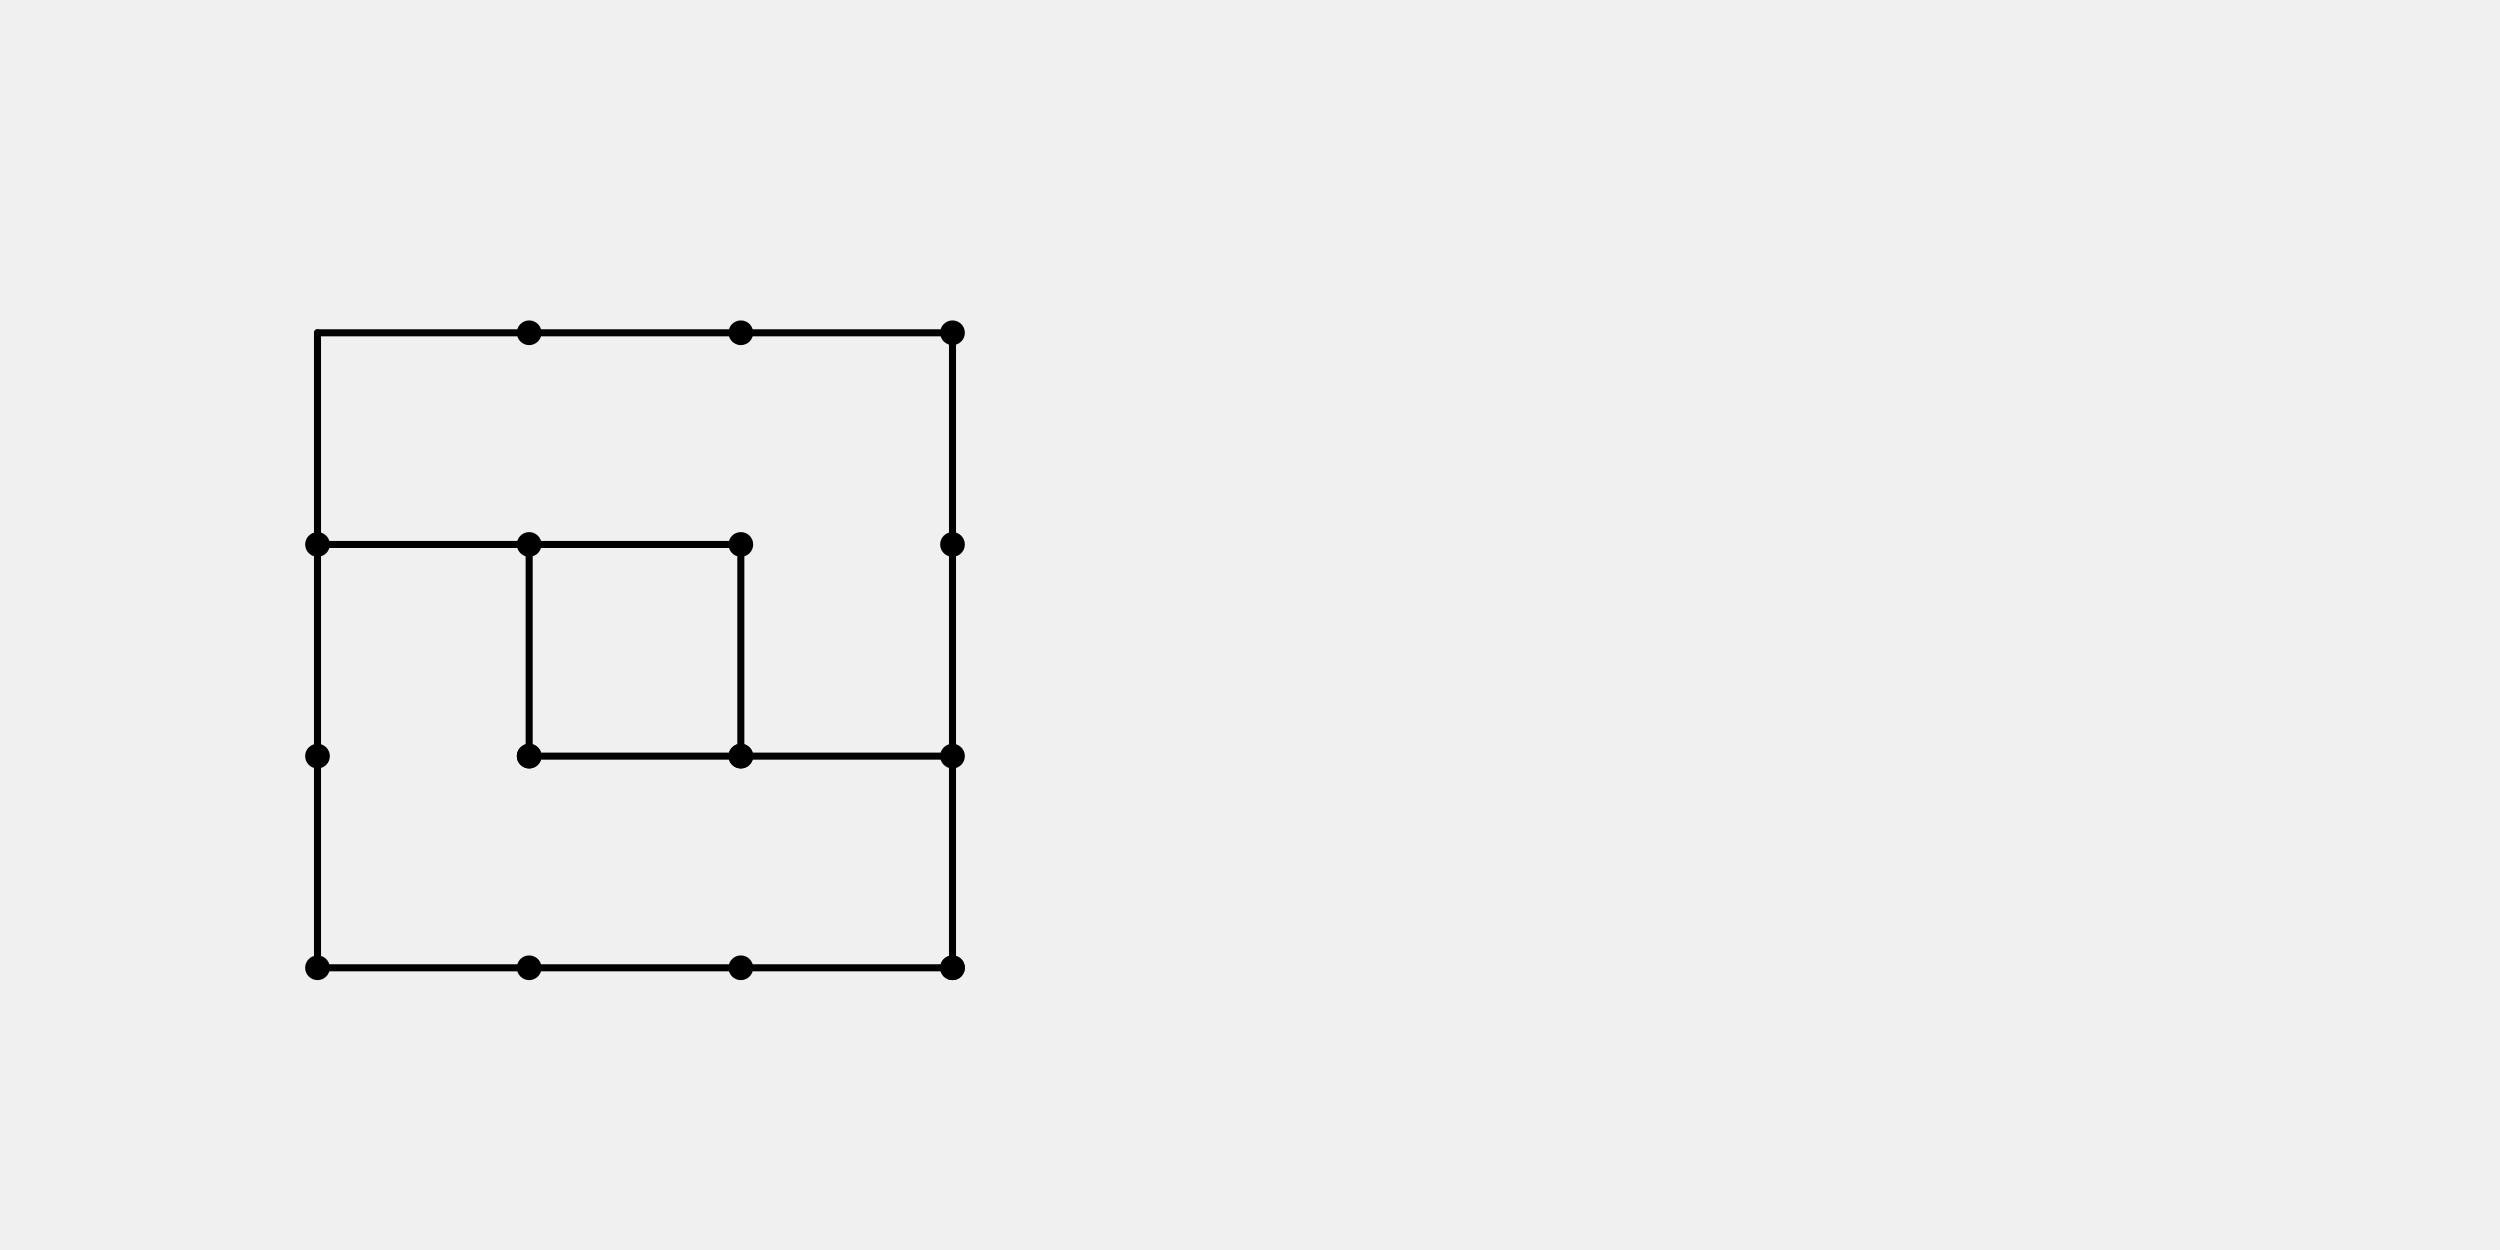
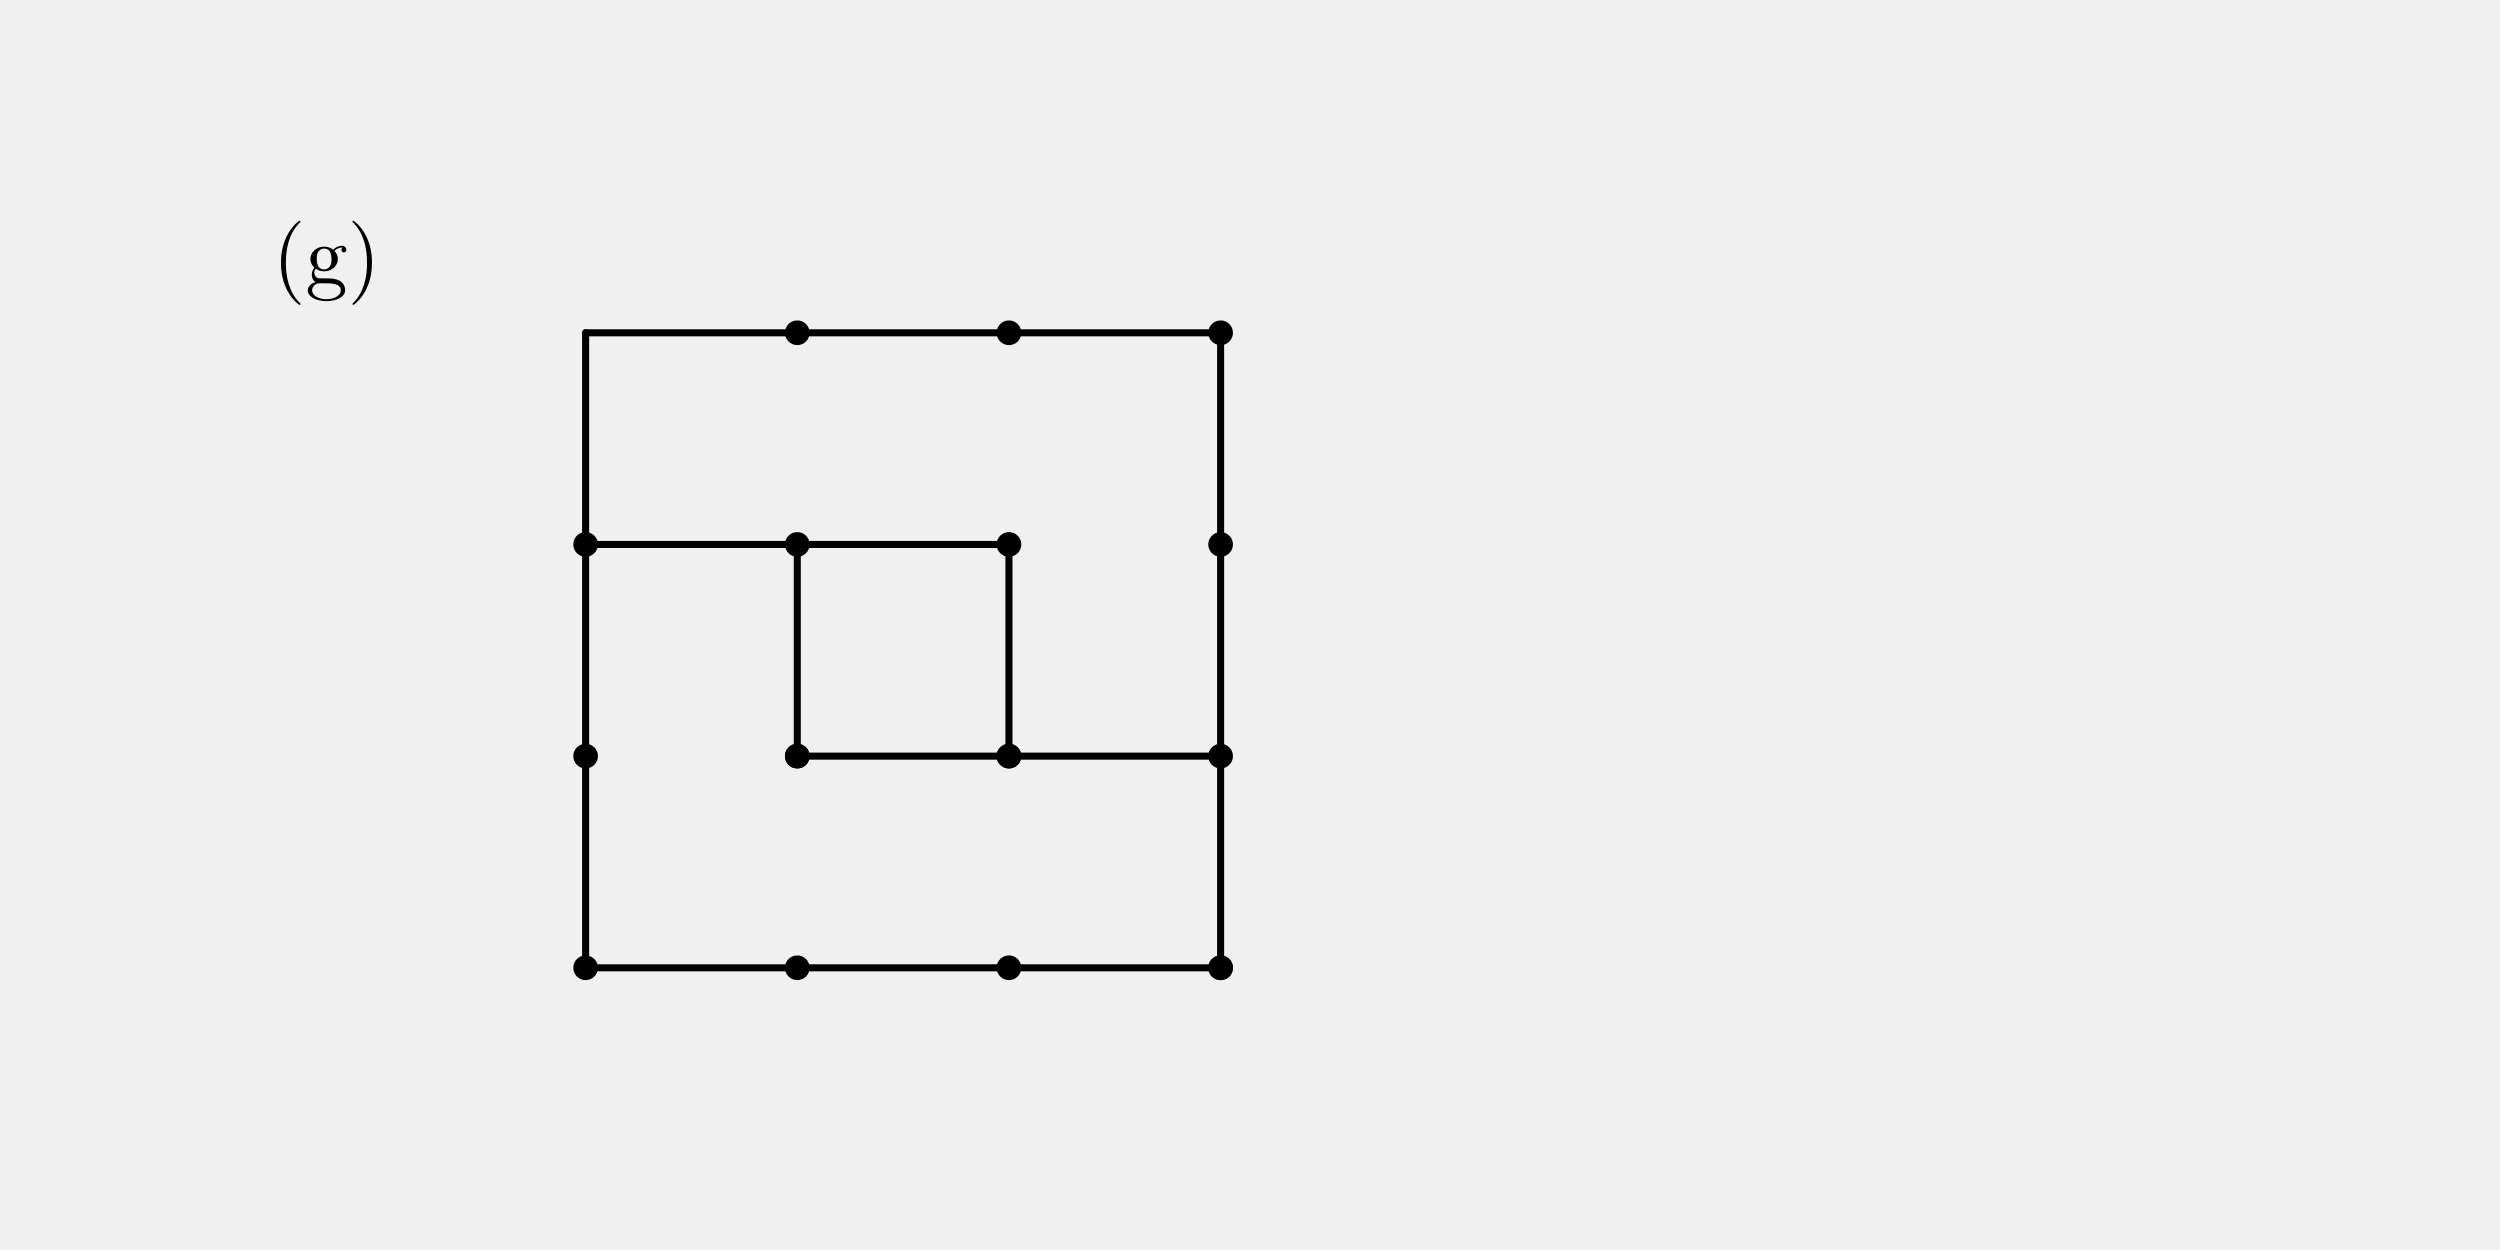
- <svg xmlns="http://www.w3.org/2000/svg" width="10cm" height="5cm" viewBox="0 0 354.331 177.165" id="svg2" version="1.1">
+ <svg xmlns="http://www.w3.org/2000/svg" xmlns:ns1="http://www.iki.fi/pav/software/textext/" width="10cm" height="5cm" viewBox="0 0 354.331 177.165" id="svg2" version="1.1">
  <defs id="defs4">
    </defs>
-   <g id="layer1" transform="translate(0,-875.1969)">
-     <g id="g4445" transform="translate(0,9.999999)">
-       <path id="path4399" d="m 45,912.362 30,0" style="color:#000000;clip-rule:nonzero;display:inline;overflow:visible;visibility:visible;opacity:1;isolation:auto;mix-blend-mode:normal;color-interpolation:sRGB;color-interpolation-filters:linearRGB;solid-color:#000000;solid-opacity:1;fill:#ffffff;fill-opacity:1;fill-rule:nonzero;stroke:#000000;stroke-width:1;stroke-linecap:round;stroke-linejoin:round;stroke-miterlimit:4;stroke-dasharray:none;stroke-dashoffset:0;stroke-opacity:1;color-rendering:auto;image-rendering:auto;shape-rendering:auto;text-rendering:auto;enable-background:accumulate" />
-       <circle r="1.75" cy="912.362" cx="75" style="fill:#000000;stroke:none" id="path4443" />
+   <g transform="translate(0,-875.1969)" id="layer1">
+     <g transform="translate(38,9.999999)" id="g4445">
+       <path style="color:#000000;clip-rule:nonzero;display:inline;overflow:visible;visibility:visible;opacity:1;isolation:auto;mix-blend-mode:normal;color-interpolation:sRGB;color-interpolation-filters:linearRGB;solid-color:#000000;solid-opacity:1;fill:#ffffff;fill-opacity:1;fill-rule:nonzero;stroke:#000000;stroke-width:1;stroke-linecap:round;stroke-linejoin:round;stroke-miterlimit:4;stroke-dasharray:none;stroke-dashoffset:0;stroke-opacity:1;color-rendering:auto;image-rendering:auto;shape-rendering:auto;text-rendering:auto;enable-background:accumulate" d="m 45,912.362 30,0" id="path4399" />
+       <circle id="path4443" style="fill:#000000;stroke:none" cx="75" cy="912.362" r="1.75" />
    </g>
-     <g transform="matrix(0,1,-1,0,957.3622,877.3622)" id="g4455">
-       <path style="color:#000000;clip-rule:nonzero;display:inline;overflow:visible;visibility:visible;opacity:1;isolation:auto;mix-blend-mode:normal;color-interpolation:sRGB;color-interpolation-filters:linearRGB;solid-color:#000000;solid-opacity:1;fill:#ffffff;fill-opacity:1;fill-rule:nonzero;stroke:#000000;stroke-width:1;stroke-linecap:round;stroke-linejoin:round;stroke-miterlimit:4;stroke-dasharray:none;stroke-dashoffset:0;stroke-opacity:1;color-rendering:auto;image-rendering:auto;shape-rendering:auto;text-rendering:auto;enable-background:accumulate" d="m 45,912.362 30,0" id="path4457" />
-       <circle id="circle4459" style="fill:#000000;stroke:none" cx="75" cy="912.362" r="1.75" />
+     <g id="g4455" transform="matrix(0,1,-1,0,995.3622,877.3622)">
+       <path id="path4457" d="m 45,912.362 30,0" style="color:#000000;clip-rule:nonzero;display:inline;overflow:visible;visibility:visible;opacity:1;isolation:auto;mix-blend-mode:normal;color-interpolation:sRGB;color-interpolation-filters:linearRGB;solid-color:#000000;solid-opacity:1;fill:#ffffff;fill-opacity:1;fill-rule:nonzero;stroke:#000000;stroke-width:1;stroke-linecap:round;stroke-linejoin:round;stroke-miterlimit:4;stroke-dasharray:none;stroke-dashoffset:0;stroke-opacity:1;color-rendering:auto;image-rendering:auto;shape-rendering:auto;text-rendering:auto;enable-background:accumulate" />
+       <circle r="1.75" cy="912.362" cx="75" style="fill:#000000;stroke:none" id="circle4459" />
    </g>
-     <g transform="translate(30,9.999999)" id="g4461">
-       <path style="color:#000000;clip-rule:nonzero;display:inline;overflow:visible;visibility:visible;opacity:1;isolation:auto;mix-blend-mode:normal;color-interpolation:sRGB;color-interpolation-filters:linearRGB;solid-color:#000000;solid-opacity:1;fill:#ffffff;fill-opacity:1;fill-rule:nonzero;stroke:#000000;stroke-width:1;stroke-linecap:round;stroke-linejoin:round;stroke-miterlimit:4;stroke-dasharray:none;stroke-dashoffset:0;stroke-opacity:1;color-rendering:auto;image-rendering:auto;shape-rendering:auto;text-rendering:auto;enable-background:accumulate" d="m 45,912.362 30,0" id="path4463" />
-       <circle id="circle4465" style="fill:#000000;stroke:none" cx="75" cy="912.362" r="1.75" />
+     <g id="g4461" transform="translate(68,9.999999)">
+       <path id="path4463" d="m 45,912.362 30,0" style="color:#000000;clip-rule:nonzero;display:inline;overflow:visible;visibility:visible;opacity:1;isolation:auto;mix-blend-mode:normal;color-interpolation:sRGB;color-interpolation-filters:linearRGB;solid-color:#000000;solid-opacity:1;fill:#ffffff;fill-opacity:1;fill-rule:nonzero;stroke:#000000;stroke-width:1;stroke-linecap:round;stroke-linejoin:round;stroke-miterlimit:4;stroke-dasharray:none;stroke-dashoffset:0;stroke-opacity:1;color-rendering:auto;image-rendering:auto;shape-rendering:auto;text-rendering:auto;enable-background:accumulate" />
+       <circle r="1.75" cy="912.362" cx="75" style="fill:#000000;stroke:none" id="circle4465" />
    </g>
-     <g id="g4491" transform="matrix(0,1,-1,0,957.3622,907.3622)">
-       <path id="path4493" d="m 45,912.362 30,0" style="color:#000000;clip-rule:nonzero;display:inline;overflow:visible;visibility:visible;opacity:1;isolation:auto;mix-blend-mode:normal;color-interpolation:sRGB;color-interpolation-filters:linearRGB;solid-color:#000000;solid-opacity:1;fill:#ffffff;fill-opacity:1;fill-rule:nonzero;stroke:#000000;stroke-width:1;stroke-linecap:round;stroke-linejoin:round;stroke-miterlimit:4;stroke-dasharray:none;stroke-dashoffset:0;stroke-opacity:1;color-rendering:auto;image-rendering:auto;shape-rendering:auto;text-rendering:auto;enable-background:accumulate" />
-       <circle r="1.75" cy="912.362" cx="75" style="fill:#000000;stroke:none" id="circle4495" />
+     <g transform="matrix(0,1,-1,0,995.3622,907.3622)" id="g4491">
+       <path style="color:#000000;clip-rule:nonzero;display:inline;overflow:visible;visibility:visible;opacity:1;isolation:auto;mix-blend-mode:normal;color-interpolation:sRGB;color-interpolation-filters:linearRGB;solid-color:#000000;solid-opacity:1;fill:#ffffff;fill-opacity:1;fill-rule:nonzero;stroke:#000000;stroke-width:1;stroke-linecap:round;stroke-linejoin:round;stroke-miterlimit:4;stroke-dasharray:none;stroke-dashoffset:0;stroke-opacity:1;color-rendering:auto;image-rendering:auto;shape-rendering:auto;text-rendering:auto;enable-background:accumulate" d="m 45,912.362 30,0" id="path4493" />
+       <circle id="circle4495" style="fill:#000000;stroke:none" cx="75" cy="912.362" r="1.75" />
    </g>
-     <g id="g4356" transform="translate(59.99999,9.999999)">
-       <path id="path4358" d="m 45,912.362 30,0" style="color:#000000;clip-rule:nonzero;display:inline;overflow:visible;visibility:visible;opacity:1;isolation:auto;mix-blend-mode:normal;color-interpolation:sRGB;color-interpolation-filters:linearRGB;solid-color:#000000;solid-opacity:1;fill:#ffffff;fill-opacity:1;fill-rule:nonzero;stroke:#000000;stroke-width:1;stroke-linecap:round;stroke-linejoin:round;stroke-miterlimit:4;stroke-dasharray:none;stroke-dashoffset:0;stroke-opacity:1;color-rendering:auto;image-rendering:auto;shape-rendering:auto;text-rendering:auto;enable-background:accumulate" />
-       <circle r="1.75" cy="912.362" cx="75" style="fill:#000000;stroke:none" id="circle4360" />
+     <g transform="translate(97.99999,9.999999)" id="g4356">
+       <path style="color:#000000;clip-rule:nonzero;display:inline;overflow:visible;visibility:visible;opacity:1;isolation:auto;mix-blend-mode:normal;color-interpolation:sRGB;color-interpolation-filters:linearRGB;solid-color:#000000;solid-opacity:1;fill:#ffffff;fill-opacity:1;fill-rule:nonzero;stroke:#000000;stroke-width:1;stroke-linecap:round;stroke-linejoin:round;stroke-miterlimit:4;stroke-dasharray:none;stroke-dashoffset:0;stroke-opacity:1;color-rendering:auto;image-rendering:auto;shape-rendering:auto;text-rendering:auto;enable-background:accumulate" d="m 45,912.362 30,0" id="path4358" />
+       <circle id="circle4360" style="fill:#000000;stroke:none" cx="75" cy="912.362" r="1.75" />
    </g>
-     <g transform="matrix(0,1,-1,0,1047.362,877.3622)" id="g4368">
-       <path style="color:#000000;clip-rule:nonzero;display:inline;overflow:visible;visibility:visible;opacity:1;isolation:auto;mix-blend-mode:normal;color-interpolation:sRGB;color-interpolation-filters:linearRGB;solid-color:#000000;solid-opacity:1;fill:#ffffff;fill-opacity:1;fill-rule:nonzero;stroke:#000000;stroke-width:1;stroke-linecap:round;stroke-linejoin:round;stroke-miterlimit:4;stroke-dasharray:none;stroke-dashoffset:0;stroke-opacity:1;color-rendering:auto;image-rendering:auto;shape-rendering:auto;text-rendering:auto;enable-background:accumulate" d="m 45,912.362 30,0" id="path4370" />
-       <circle id="circle4372" style="fill:#000000;stroke:none" cx="75" cy="912.362" r="1.75" />
+     <g id="g4368" transform="matrix(0,1,-1,0,1085.362,877.3622)">
+       <path id="path4370" d="m 45,912.362 30,0" style="color:#000000;clip-rule:nonzero;display:inline;overflow:visible;visibility:visible;opacity:1;isolation:auto;mix-blend-mode:normal;color-interpolation:sRGB;color-interpolation-filters:linearRGB;solid-color:#000000;solid-opacity:1;fill:#ffffff;fill-opacity:1;fill-rule:nonzero;stroke:#000000;stroke-width:1;stroke-linecap:round;stroke-linejoin:round;stroke-miterlimit:4;stroke-dasharray:none;stroke-dashoffset:0;stroke-opacity:1;color-rendering:auto;image-rendering:auto;shape-rendering:auto;text-rendering:auto;enable-background:accumulate" />
+       <circle r="1.75" cy="912.362" cx="75" style="fill:#000000;stroke:none" id="circle4372" />
    </g>
-     <g id="g4380" transform="matrix(0,1,-1,0,1047.362,907.3622)">
-       <path id="path4382" d="m 45,912.362 30,0" style="color:#000000;clip-rule:nonzero;display:inline;overflow:visible;visibility:visible;opacity:1;isolation:auto;mix-blend-mode:normal;color-interpolation:sRGB;color-interpolation-filters:linearRGB;solid-color:#000000;solid-opacity:1;fill:#ffffff;fill-opacity:1;fill-rule:nonzero;stroke:#000000;stroke-width:1;stroke-linecap:round;stroke-linejoin:round;stroke-miterlimit:4;stroke-dasharray:none;stroke-dashoffset:0;stroke-opacity:1;color-rendering:auto;image-rendering:auto;shape-rendering:auto;text-rendering:auto;enable-background:accumulate" />
-       <circle r="1.75" cy="912.362" cx="75" style="fill:#000000;stroke:none" id="circle4384" />
+     <g transform="matrix(0,1,-1,0,1085.362,907.3622)" id="g4380">
+       <path style="color:#000000;clip-rule:nonzero;display:inline;overflow:visible;visibility:visible;opacity:1;isolation:auto;mix-blend-mode:normal;color-interpolation:sRGB;color-interpolation-filters:linearRGB;solid-color:#000000;solid-opacity:1;fill:#ffffff;fill-opacity:1;fill-rule:nonzero;stroke:#000000;stroke-width:1;stroke-linecap:round;stroke-linejoin:round;stroke-miterlimit:4;stroke-dasharray:none;stroke-dashoffset:0;stroke-opacity:1;color-rendering:auto;image-rendering:auto;shape-rendering:auto;text-rendering:auto;enable-background:accumulate" d="m 45,912.362 30,0" id="path4382" />
+       <circle id="circle4384" style="fill:#000000;stroke:none" cx="75" cy="912.362" r="1.75" />
    </g>
-     <g transform="translate(2.1186088e-6,99.99999)" id="g4386">
-       <path style="color:#000000;clip-rule:nonzero;display:inline;overflow:visible;visibility:visible;opacity:1;isolation:auto;mix-blend-mode:normal;color-interpolation:sRGB;color-interpolation-filters:linearRGB;solid-color:#000000;solid-opacity:1;fill:#ffffff;fill-opacity:1;fill-rule:nonzero;stroke:#000000;stroke-width:1;stroke-linecap:round;stroke-linejoin:round;stroke-miterlimit:4;stroke-dasharray:none;stroke-dashoffset:0;stroke-opacity:1;color-rendering:auto;image-rendering:auto;shape-rendering:auto;text-rendering:auto;enable-background:accumulate" d="m 45,912.362 30,0" id="path4388" />
-       <circle id="circle4390" style="fill:#000000;stroke:none" cx="75" cy="912.362" r="1.75" />
+     <g id="g4386" transform="translate(38,99.99999)">
+       <path id="path4388" d="m 45,912.362 30,0" style="color:#000000;clip-rule:nonzero;display:inline;overflow:visible;visibility:visible;opacity:1;isolation:auto;mix-blend-mode:normal;color-interpolation:sRGB;color-interpolation-filters:linearRGB;solid-color:#000000;solid-opacity:1;fill:#ffffff;fill-opacity:1;fill-rule:nonzero;stroke:#000000;stroke-width:1;stroke-linecap:round;stroke-linejoin:round;stroke-miterlimit:4;stroke-dasharray:none;stroke-dashoffset:0;stroke-opacity:1;color-rendering:auto;image-rendering:auto;shape-rendering:auto;text-rendering:auto;enable-background:accumulate" />
+       <circle r="1.75" cy="912.362" cx="75" style="fill:#000000;stroke:none" id="circle4390" />
    </g>
-     <g transform="matrix(0,1,-1,0,957.3622,937.3622)" id="g4392">
-       <path style="color:#000000;clip-rule:nonzero;display:inline;overflow:visible;visibility:visible;opacity:1;isolation:auto;mix-blend-mode:normal;color-interpolation:sRGB;color-interpolation-filters:linearRGB;solid-color:#000000;solid-opacity:1;fill:#ffffff;fill-opacity:1;fill-rule:nonzero;stroke:#000000;stroke-width:1;stroke-linecap:round;stroke-linejoin:round;stroke-miterlimit:4;stroke-dasharray:none;stroke-dashoffset:0;stroke-opacity:1;color-rendering:auto;image-rendering:auto;shape-rendering:auto;text-rendering:auto;enable-background:accumulate" d="m 45,912.362 30,0" id="path4394" />
-       <circle id="circle4396" style="fill:#000000;stroke:none" cx="75" cy="912.362" r="1.75" />
+     <g id="g4392" transform="matrix(0,1,-1,0,995.3622,937.3622)">
+       <path id="path4394" d="m 45,912.362 30,0" style="color:#000000;clip-rule:nonzero;display:inline;overflow:visible;visibility:visible;opacity:1;isolation:auto;mix-blend-mode:normal;color-interpolation:sRGB;color-interpolation-filters:linearRGB;solid-color:#000000;solid-opacity:1;fill:#ffffff;fill-opacity:1;fill-rule:nonzero;stroke:#000000;stroke-width:1;stroke-linecap:round;stroke-linejoin:round;stroke-miterlimit:4;stroke-dasharray:none;stroke-dashoffset:0;stroke-opacity:1;color-rendering:auto;image-rendering:auto;shape-rendering:auto;text-rendering:auto;enable-background:accumulate" />
+       <circle r="1.75" cy="912.362" cx="75" style="fill:#000000;stroke:none" id="circle4396" />
    </g>
-     <g id="g4398" transform="translate(30,99.99999)">
-       <path id="path4400" d="m 45,912.362 30,0" style="color:#000000;clip-rule:nonzero;display:inline;overflow:visible;visibility:visible;opacity:1;isolation:auto;mix-blend-mode:normal;color-interpolation:sRGB;color-interpolation-filters:linearRGB;solid-color:#000000;solid-opacity:1;fill:#ffffff;fill-opacity:1;fill-rule:nonzero;stroke:#000000;stroke-width:1;stroke-linecap:round;stroke-linejoin:round;stroke-miterlimit:4;stroke-dasharray:none;stroke-dashoffset:0;stroke-opacity:1;color-rendering:auto;image-rendering:auto;shape-rendering:auto;text-rendering:auto;enable-background:accumulate" />
-       <circle r="1.75" cy="912.362" cx="75" style="fill:#000000;stroke:none" id="circle4402" />
+     <g transform="translate(68,99.99999)" id="g4398">
+       <path style="color:#000000;clip-rule:nonzero;display:inline;overflow:visible;visibility:visible;opacity:1;isolation:auto;mix-blend-mode:normal;color-interpolation:sRGB;color-interpolation-filters:linearRGB;solid-color:#000000;solid-opacity:1;fill:#ffffff;fill-opacity:1;fill-rule:nonzero;stroke:#000000;stroke-width:1;stroke-linecap:round;stroke-linejoin:round;stroke-miterlimit:4;stroke-dasharray:none;stroke-dashoffset:0;stroke-opacity:1;color-rendering:auto;image-rendering:auto;shape-rendering:auto;text-rendering:auto;enable-background:accumulate" d="m 45,912.362 30,0" id="path4400" />
+       <circle id="circle4402" style="fill:#000000;stroke:none" cx="75" cy="912.362" r="1.75" />
    </g>
-     <g transform="translate(59.99999,99.99999)" id="g4416">
-       <path style="color:#000000;clip-rule:nonzero;display:inline;overflow:visible;visibility:visible;opacity:1;isolation:auto;mix-blend-mode:normal;color-interpolation:sRGB;color-interpolation-filters:linearRGB;solid-color:#000000;solid-opacity:1;fill:#ffffff;fill-opacity:1;fill-rule:nonzero;stroke:#000000;stroke-width:1;stroke-linecap:round;stroke-linejoin:round;stroke-miterlimit:4;stroke-dasharray:none;stroke-dashoffset:0;stroke-opacity:1;color-rendering:auto;image-rendering:auto;shape-rendering:auto;text-rendering:auto;enable-background:accumulate" d="m 45,912.362 30,0" id="path4418" />
-       <circle id="circle4420" style="fill:#000000;stroke:none" cx="75" cy="912.362" r="1.75" />
+     <g id="g4416" transform="translate(97.99999,99.99999)">
+       <path id="path4418" d="m 45,912.362 30,0" style="color:#000000;clip-rule:nonzero;display:inline;overflow:visible;visibility:visible;opacity:1;isolation:auto;mix-blend-mode:normal;color-interpolation:sRGB;color-interpolation-filters:linearRGB;solid-color:#000000;solid-opacity:1;fill:#ffffff;fill-opacity:1;fill-rule:nonzero;stroke:#000000;stroke-width:1;stroke-linecap:round;stroke-linejoin:round;stroke-miterlimit:4;stroke-dasharray:none;stroke-dashoffset:0;stroke-opacity:1;color-rendering:auto;image-rendering:auto;shape-rendering:auto;text-rendering:auto;enable-background:accumulate" />
+       <circle r="1.75" cy="912.362" cx="75" style="fill:#000000;stroke:none" id="circle4420" />
    </g>
-     <g transform="matrix(0,1,-1,0,1047.362,937.3622)" id="g4422">
-       <path style="color:#000000;clip-rule:nonzero;display:inline;overflow:visible;visibility:visible;opacity:1;isolation:auto;mix-blend-mode:normal;color-interpolation:sRGB;color-interpolation-filters:linearRGB;solid-color:#000000;solid-opacity:1;fill:#ffffff;fill-opacity:1;fill-rule:nonzero;stroke:#000000;stroke-width:1;stroke-linecap:round;stroke-linejoin:round;stroke-miterlimit:4;stroke-dasharray:none;stroke-dashoffset:0;stroke-opacity:1;color-rendering:auto;image-rendering:auto;shape-rendering:auto;text-rendering:auto;enable-background:accumulate" d="m 45,912.362 30,0" id="path4424" />
-       <circle id="circle4426" style="fill:#000000;stroke:none" cx="75" cy="912.362" r="1.75" />
+     <g id="g4422" transform="matrix(0,1,-1,0,1085.362,937.3622)">
+       <path id="path4424" d="m 45,912.362 30,0" style="color:#000000;clip-rule:nonzero;display:inline;overflow:visible;visibility:visible;opacity:1;isolation:auto;mix-blend-mode:normal;color-interpolation:sRGB;color-interpolation-filters:linearRGB;solid-color:#000000;solid-opacity:1;fill:#ffffff;fill-opacity:1;fill-rule:nonzero;stroke:#000000;stroke-width:1;stroke-linecap:round;stroke-linejoin:round;stroke-miterlimit:4;stroke-dasharray:none;stroke-dashoffset:0;stroke-opacity:1;color-rendering:auto;image-rendering:auto;shape-rendering:auto;text-rendering:auto;enable-background:accumulate" />
+       <circle r="1.75" cy="912.362" cx="75" style="fill:#000000;stroke:none" id="circle4426" />
    </g>
-     <g id="g4514" transform="matrix(-1,0,0,1,150,69.99999)">
-       <path id="path4516" d="m 45,912.362 30,0" style="color:#000000;clip-rule:nonzero;display:inline;overflow:visible;visibility:visible;opacity:1;isolation:auto;mix-blend-mode:normal;color-interpolation:sRGB;color-interpolation-filters:linearRGB;solid-color:#000000;solid-opacity:1;fill:#ffffff;fill-opacity:1;fill-rule:nonzero;stroke:#000000;stroke-width:1;stroke-linecap:round;stroke-linejoin:round;stroke-miterlimit:4;stroke-dasharray:none;stroke-dashoffset:0;stroke-opacity:1;color-rendering:auto;image-rendering:auto;shape-rendering:auto;text-rendering:auto;enable-background:accumulate" />
-       <circle r="1.75" cy="912.362" cx="75" style="fill:#000000;stroke:none" id="circle4518" />
+     <g transform="matrix(-1,0,0,1,188,69.99999)" id="g4514">
+       <path style="color:#000000;clip-rule:nonzero;display:inline;overflow:visible;visibility:visible;opacity:1;isolation:auto;mix-blend-mode:normal;color-interpolation:sRGB;color-interpolation-filters:linearRGB;solid-color:#000000;solid-opacity:1;fill:#ffffff;fill-opacity:1;fill-rule:nonzero;stroke:#000000;stroke-width:1;stroke-linecap:round;stroke-linejoin:round;stroke-miterlimit:4;stroke-dasharray:none;stroke-dashoffset:0;stroke-opacity:1;color-rendering:auto;image-rendering:auto;shape-rendering:auto;text-rendering:auto;enable-background:accumulate" d="m 45,912.362 30,0" id="path4516" />
+       <circle id="circle4518" style="fill:#000000;stroke:none" cx="75" cy="912.362" r="1.75" />
    </g>
-     <g transform="matrix(0,1,-1,0,1017.362,907.3622)" id="g4538">
-       <path style="color:#000000;clip-rule:nonzero;display:inline;overflow:visible;visibility:visible;opacity:1;isolation:auto;mix-blend-mode:normal;color-interpolation:sRGB;color-interpolation-filters:linearRGB;solid-color:#000000;solid-opacity:1;fill:#ffffff;fill-opacity:1;fill-rule:nonzero;stroke:#000000;stroke-width:1;stroke-linecap:round;stroke-linejoin:round;stroke-miterlimit:4;stroke-dasharray:none;stroke-dashoffset:0;stroke-opacity:1;color-rendering:auto;image-rendering:auto;shape-rendering:auto;text-rendering:auto;enable-background:accumulate" d="m 45,912.362 30,0" id="path4540" />
-       <circle id="circle4542" style="fill:#000000;stroke:none" cx="75" cy="912.362" r="1.75" />
+     <g id="g4538" transform="matrix(0,1,-1,0,1055.362,907.3622)">
+       <path id="path4540" d="m 45,912.362 30,0" style="color:#000000;clip-rule:nonzero;display:inline;overflow:visible;visibility:visible;opacity:1;isolation:auto;mix-blend-mode:normal;color-interpolation:sRGB;color-interpolation-filters:linearRGB;solid-color:#000000;solid-opacity:1;fill:#ffffff;fill-opacity:1;fill-rule:nonzero;stroke:#000000;stroke-width:1;stroke-linecap:round;stroke-linejoin:round;stroke-miterlimit:4;stroke-dasharray:none;stroke-dashoffset:0;stroke-opacity:1;color-rendering:auto;image-rendering:auto;shape-rendering:auto;text-rendering:auto;enable-background:accumulate" />
+       <circle r="1.75" cy="912.362" cx="75" style="fill:#000000;stroke:none" id="circle4542" />
    </g>
-     <g transform="translate(29.99998,39.99999)" id="g4556">
-       <path style="color:#000000;clip-rule:nonzero;display:inline;overflow:visible;visibility:visible;opacity:1;isolation:auto;mix-blend-mode:normal;color-interpolation:sRGB;color-interpolation-filters:linearRGB;solid-color:#000000;solid-opacity:1;fill:#ffffff;fill-opacity:1;fill-rule:nonzero;stroke:#000000;stroke-width:1;stroke-linecap:round;stroke-linejoin:round;stroke-miterlimit:4;stroke-dasharray:none;stroke-dashoffset:0;stroke-opacity:1;color-rendering:auto;image-rendering:auto;shape-rendering:auto;text-rendering:auto;enable-background:accumulate" d="m 45,912.362 30,0" id="path4558" />
-       <circle id="circle4560" style="fill:#000000;stroke:none" cx="75" cy="912.362" r="1.75" />
+     <g id="g4556" transform="translate(67.99998,39.99999)">
+       <path id="path4558" d="m 45,912.362 30,0" style="color:#000000;clip-rule:nonzero;display:inline;overflow:visible;visibility:visible;opacity:1;isolation:auto;mix-blend-mode:normal;color-interpolation:sRGB;color-interpolation-filters:linearRGB;solid-color:#000000;solid-opacity:1;fill:#ffffff;fill-opacity:1;fill-rule:nonzero;stroke:#000000;stroke-width:1;stroke-linecap:round;stroke-linejoin:round;stroke-miterlimit:4;stroke-dasharray:none;stroke-dashoffset:0;stroke-opacity:1;color-rendering:auto;image-rendering:auto;shape-rendering:auto;text-rendering:auto;enable-background:accumulate" />
+       <circle r="1.75" cy="912.362" cx="75" style="fill:#000000;stroke:none" id="circle4560" />
    </g>
-     <g id="g4568" transform="matrix(0,1,-1,0,987.3622,907.3622)">
-       <path id="path4570" d="m 45,912.362 30,0" style="color:#000000;clip-rule:nonzero;display:inline;overflow:visible;visibility:visible;opacity:1;isolation:auto;mix-blend-mode:normal;color-interpolation:sRGB;color-interpolation-filters:linearRGB;solid-color:#000000;solid-opacity:1;fill:#ffffff;fill-opacity:1;fill-rule:nonzero;stroke:#000000;stroke-width:1;stroke-linecap:round;stroke-linejoin:round;stroke-miterlimit:4;stroke-dasharray:none;stroke-dashoffset:0;stroke-opacity:1;color-rendering:auto;image-rendering:auto;shape-rendering:auto;text-rendering:auto;enable-background:accumulate" />
-       <circle r="1.75" cy="912.362" cx="75" style="fill:#000000;stroke:none" id="circle4572" />
+     <g transform="matrix(0,1,-1,0,1025.362,907.3622)" id="g4568">
+       <path style="color:#000000;clip-rule:nonzero;display:inline;overflow:visible;visibility:visible;opacity:1;isolation:auto;mix-blend-mode:normal;color-interpolation:sRGB;color-interpolation-filters:linearRGB;solid-color:#000000;solid-opacity:1;fill:#ffffff;fill-opacity:1;fill-rule:nonzero;stroke:#000000;stroke-width:1;stroke-linecap:round;stroke-linejoin:round;stroke-miterlimit:4;stroke-dasharray:none;stroke-dashoffset:0;stroke-opacity:1;color-rendering:auto;image-rendering:auto;shape-rendering:auto;text-rendering:auto;enable-background:accumulate" d="m 45,912.362 30,0" id="path4570" />
+       <circle id="circle4572" style="fill:#000000;stroke:none" cx="75" cy="912.362" r="1.75" />
    </g>
-     <g id="g4648" transform="translate(2.0593044e-6,39.99999)">
-       <path id="path4650" d="m 45,912.362 30,0" style="color:#000000;clip-rule:nonzero;display:inline;overflow:visible;visibility:visible;opacity:1;isolation:auto;mix-blend-mode:normal;color-interpolation:sRGB;color-interpolation-filters:linearRGB;solid-color:#000000;solid-opacity:1;fill:#ffffff;fill-opacity:1;fill-rule:nonzero;stroke:#000000;stroke-width:1;stroke-linecap:round;stroke-linejoin:round;stroke-miterlimit:4;stroke-dasharray:none;stroke-dashoffset:0;stroke-opacity:1;color-rendering:auto;image-rendering:auto;shape-rendering:auto;text-rendering:auto;enable-background:accumulate" />
-       <circle r="1.75" cy="912.362" cx="75" style="fill:#000000;stroke:none" id="circle4652" />
+     <g transform="translate(38,39.99999)" id="g4648">
+       <path style="color:#000000;clip-rule:nonzero;display:inline;overflow:visible;visibility:visible;opacity:1;isolation:auto;mix-blend-mode:normal;color-interpolation:sRGB;color-interpolation-filters:linearRGB;solid-color:#000000;solid-opacity:1;fill:#ffffff;fill-opacity:1;fill-rule:nonzero;stroke:#000000;stroke-width:1;stroke-linecap:round;stroke-linejoin:round;stroke-miterlimit:4;stroke-dasharray:none;stroke-dashoffset:0;stroke-opacity:1;color-rendering:auto;image-rendering:auto;shape-rendering:auto;text-rendering:auto;enable-background:accumulate" d="m 45,912.362 30,0" id="path4650" />
+       <circle id="circle4652" style="fill:#000000;stroke:none" cx="75" cy="912.362" r="1.75" />
    </g>
-     <g transform="matrix(-1,0,0,1,180,69.99999)" id="g4654">
-       <path style="color:#000000;clip-rule:nonzero;display:inline;overflow:visible;visibility:visible;opacity:1;isolation:auto;mix-blend-mode:normal;color-interpolation:sRGB;color-interpolation-filters:linearRGB;solid-color:#000000;solid-opacity:1;fill:#ffffff;fill-opacity:1;fill-rule:nonzero;stroke:#000000;stroke-width:1;stroke-linecap:round;stroke-linejoin:round;stroke-miterlimit:4;stroke-dasharray:none;stroke-dashoffset:0;stroke-opacity:1;color-rendering:auto;image-rendering:auto;shape-rendering:auto;text-rendering:auto;enable-background:accumulate" d="m 45,912.362 30,0" id="path4656" />
-       <circle id="circle4658" style="fill:#000000;stroke:none" cx="75" cy="912.362" r="1.75" />
+     <g id="g4654" transform="matrix(-1,0,0,1,218,69.99999)">
+       <path id="path4656" d="m 45,912.362 30,0" style="color:#000000;clip-rule:nonzero;display:inline;overflow:visible;visibility:visible;opacity:1;isolation:auto;mix-blend-mode:normal;color-interpolation:sRGB;color-interpolation-filters:linearRGB;solid-color:#000000;solid-opacity:1;fill:#ffffff;fill-opacity:1;fill-rule:nonzero;stroke:#000000;stroke-width:1;stroke-linecap:round;stroke-linejoin:round;stroke-miterlimit:4;stroke-dasharray:none;stroke-dashoffset:0;stroke-opacity:1;color-rendering:auto;image-rendering:auto;shape-rendering:auto;text-rendering:auto;enable-background:accumulate" />
+       <circle r="1.75" cy="912.362" cx="75" style="fill:#000000;stroke:none" id="circle4658" />
+     </g>
+     <g ns1:preamble="" ns1:text="(g)" word-spacing="normal" letter-spacing="normal" font-size-adjust="none" font-stretch="normal" font-weight="normal" font-variant="normal" font-style="normal" stroke-miterlimit="10.433" xml:space="preserve" transform="matrix(1.2,0,0,-1.2,-229.4846,1763.977)" id="content" style="font-style:normal;font-variant:normal;font-weight:normal;font-stretch:normal;letter-spacing:normal;word-spacing:normal;text-anchor:start;fill:none;fill-opacity:1;fill-rule:evenodd;stroke:#000000;stroke-linecap:butt;stroke-linejoin:miter;stroke-miterlimit:10.433;stroke-dasharray:none;stroke-dashoffset:0;stroke-opacity:1">
+       <path id="path3773" d="m 226.73,704.74 0,0.01 0,0 0,0 0,0.01 0,0 0,0 0,0.01 0,0 0,0 -0.01,0.01 0,0 0,0.01 0,0 -0.01,0.01 0,0 -0.01,0.01 0,0.01 -0.01,0 0,0.01 -0.01,0 0,0.01 0,0 -0.01,0 0,0.01 0,0 -0.01,0.01 0,0 -0.01,0.01 0,0 -0.01,0.01 0,0 -0.01,0.01 0,0.01 -0.01,0 -0.01,0.01 0,0.01 -0.01,0 -0.01,0.01 0,0.01 -0.01,0 -0.01,0.01 -0.01,0.01 c -1.24,1.25 -1.56,3.13 -1.56,4.65 0,1.73 0.38,3.46 1.6,4.7 0.13,0.12 0.13,0.14 0.13,0.17 0,0.07 -0.04,0.1 -0.1,0.1 -0.1,0 -0.99,-0.68 -1.58,-1.94 -0.51,-1.09 -0.63,-2.2 -0.63,-3.03 0,-0.78 0.11,-1.98 0.66,-3.1 0.6,-1.22 1.45,-1.87 1.55,-1.87 0.06,0 0.1,0.03 0.1,0.1 z" style="fill:#000000;stroke-width:0" />
+       <path id="path3775" d="m 228.36,708.45 0,0 0,0.01 0,0 0,0.01 0,0.01 0,0.01 0,0.01 0.01,0.01 0,0.01 0,0.01 0,0.02 0,0.01 0,0.01 0.01,0.02 0,0.01 0,0.02 0.01,0.02 0,0.01 0.01,0.02 0,0.02 0.01,0.02 0.01,0.01 0.01,0.02 0,0.02 0.01,0.02 0.01,0.02 0.02,0.02 0.01,0.02 0.01,0.02 0.01,0.02 0.02,0.01 0.01,0.02 c 0.39,-0.27 0.8,-0.31 0.99,-0.31 l 0,0.23 c -0.87,0 -0.87,1 -0.87,1.22 0,0.27 0.01,0.59 0.16,0.84 0.08,0.12 0.31,0.4 0.71,0.4 0.87,0 0.87,-1 0.87,-1.22 0,-0.27 -0.01,-0.59 -0.16,-0.84 -0.08,-0.12 -0.31,-0.4 -0.71,-0.4 l 0,0 0,-0.23 c 0.93,0 1.62,0.69 1.62,1.45 0,0.37 -0.16,0.74 -0.41,0.97 0.36,0.34 0.72,0.39 0.89,0.39 0.02,0 0.07,0 0.1,-0.01 -0.11,-0.04 -0.15,-0.15 -0.15,-0.27 0,-0.17 0.12,-0.29 0.28,-0.29 0.1,0 0.29,0.07 0.29,0.3 0,0.17 -0.12,0.48 -0.51,0.48 -0.2,0 -0.63,-0.05 -1.05,-0.46 -0.42,0.33 -0.84,0.36 -1.06,0.36 -0.93,0 -1.62,-0.69 -1.62,-1.45 0,-0.44 0.22,-0.82 0.47,-1.03 -0.13,-0.15 -0.31,-0.47 -0.31,-0.82 0,-0.31 0.13,-0.69 0.44,-0.89 -0.6,-0.17 -0.91,-0.59 -0.91,-0.99 0,-0.72 0.98,-1.26 2.2,-1.26 l 0.01,0.23 c -1.01,0 -1.7,0.5 -1.7,1.03 0,0.46 0.38,0.82 0.82,0.85 l 0.59,0 c 0.86,0 1.98,0 1.98,-0.85 0,-0.54 -0.71,-1.03 -1.69,-1.03 l 0,0 -0.01,-0.23 c 1.18,0 2.21,0.51 2.21,1.28 0,0.35 -0.14,0.85 -0.65,1.13 -0.52,0.28 -1.1,0.28 -1.71,0.28 -0.25,0 -0.68,0 -0.75,0.01 -0.32,0.04 -0.53,0.35 -0.53,0.67 z" style="fill:#000000;stroke-width:0" />
+       <path id="path3777" d="m 235.17,709.61 0,0.07 0,0.08 0,0.08 -0.01,0.08 0,0.17 -0.02,0.17 -0.01,0.18 -0.02,0.19 -0.03,0.2 -0.03,0.2 -0.04,0.2 -0.05,0.21 -0.05,0.21 -0.06,0.21 -0.07,0.21 -0.08,0.21 -0.05,0.11 -0.04,0.11 -0.05,0.1 -0.05,0.11 c -0.6,1.22 -1.45,1.87 -1.55,1.87 -0.06,0 -0.1,-0.04 -0.1,-0.1 0,-0.03 0,-0.05 0.19,-0.23 0.97,-0.99 1.54,-2.57 1.54,-4.64 0,-1.7 -0.37,-3.45 -1.6,-4.7 -0.13,-0.12 -0.13,-0.14 -0.13,-0.17 0,-0.06 0.04,-0.1 0.1,-0.1 0.1,0 0.99,0.68 1.58,1.94 0.51,1.09 0.63,2.19 0.63,3.03 z" style="fill:#000000;stroke-width:0" />
    </g>
  </g>
</svg>
